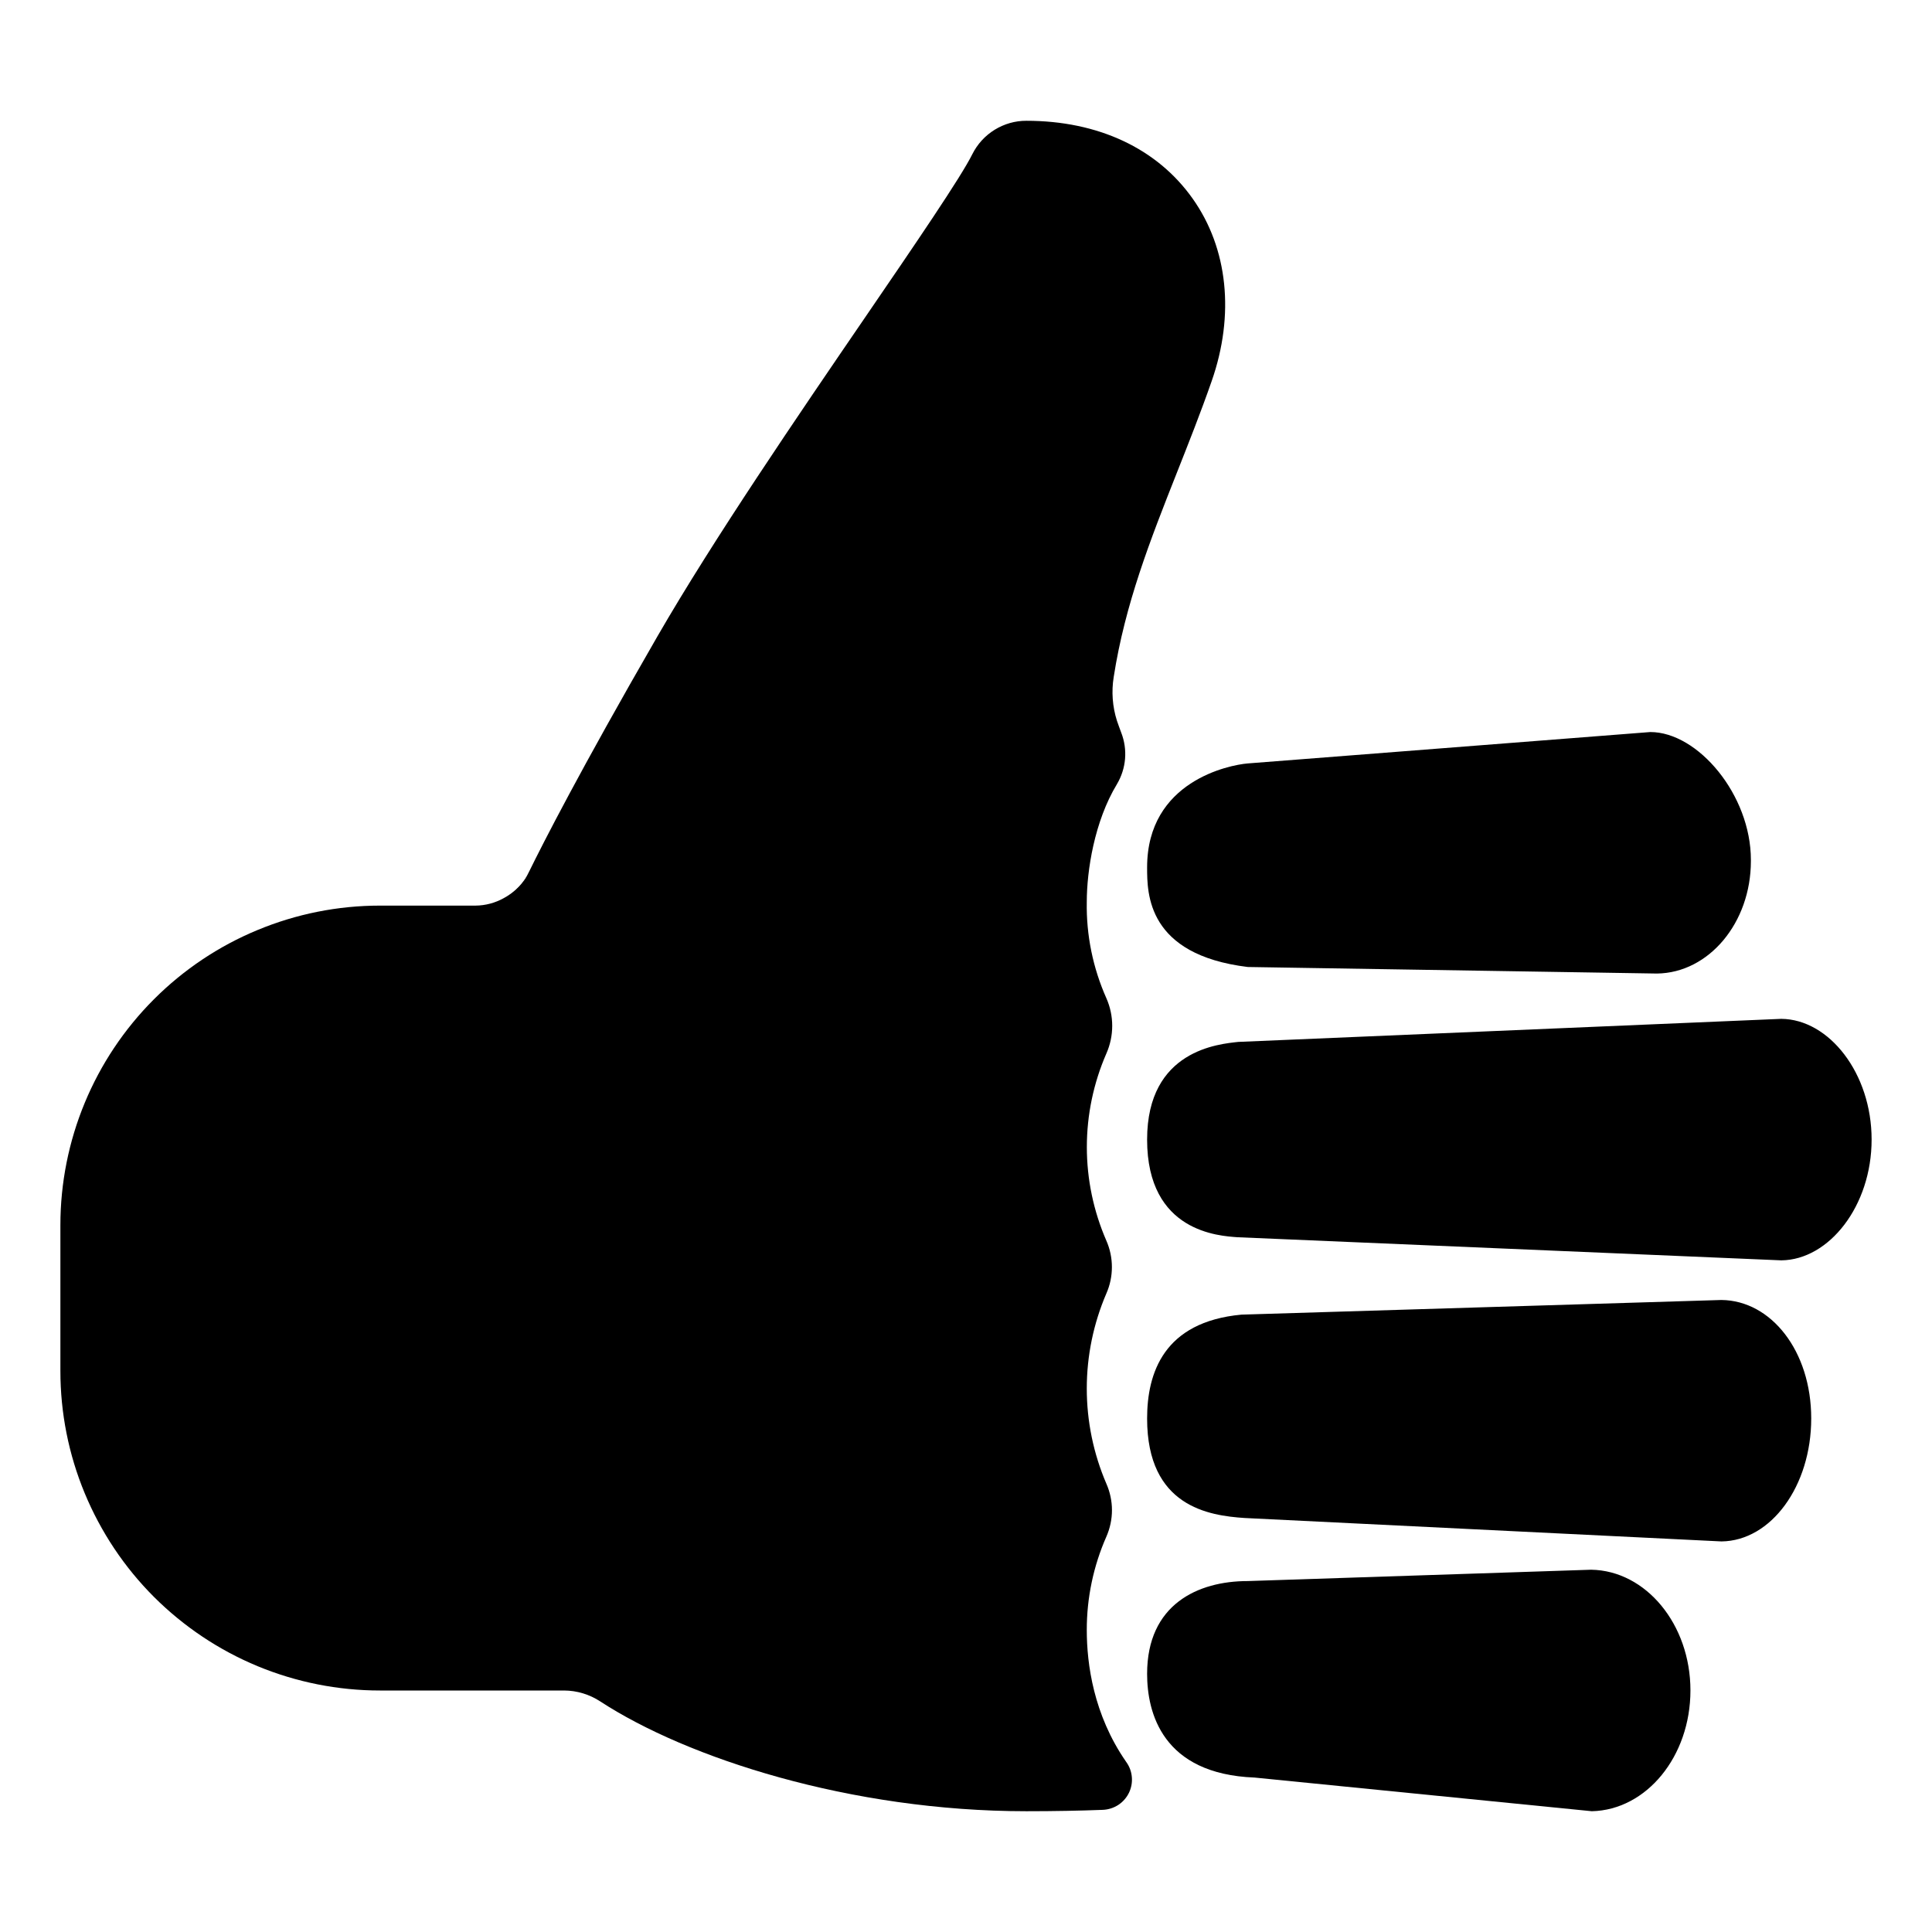
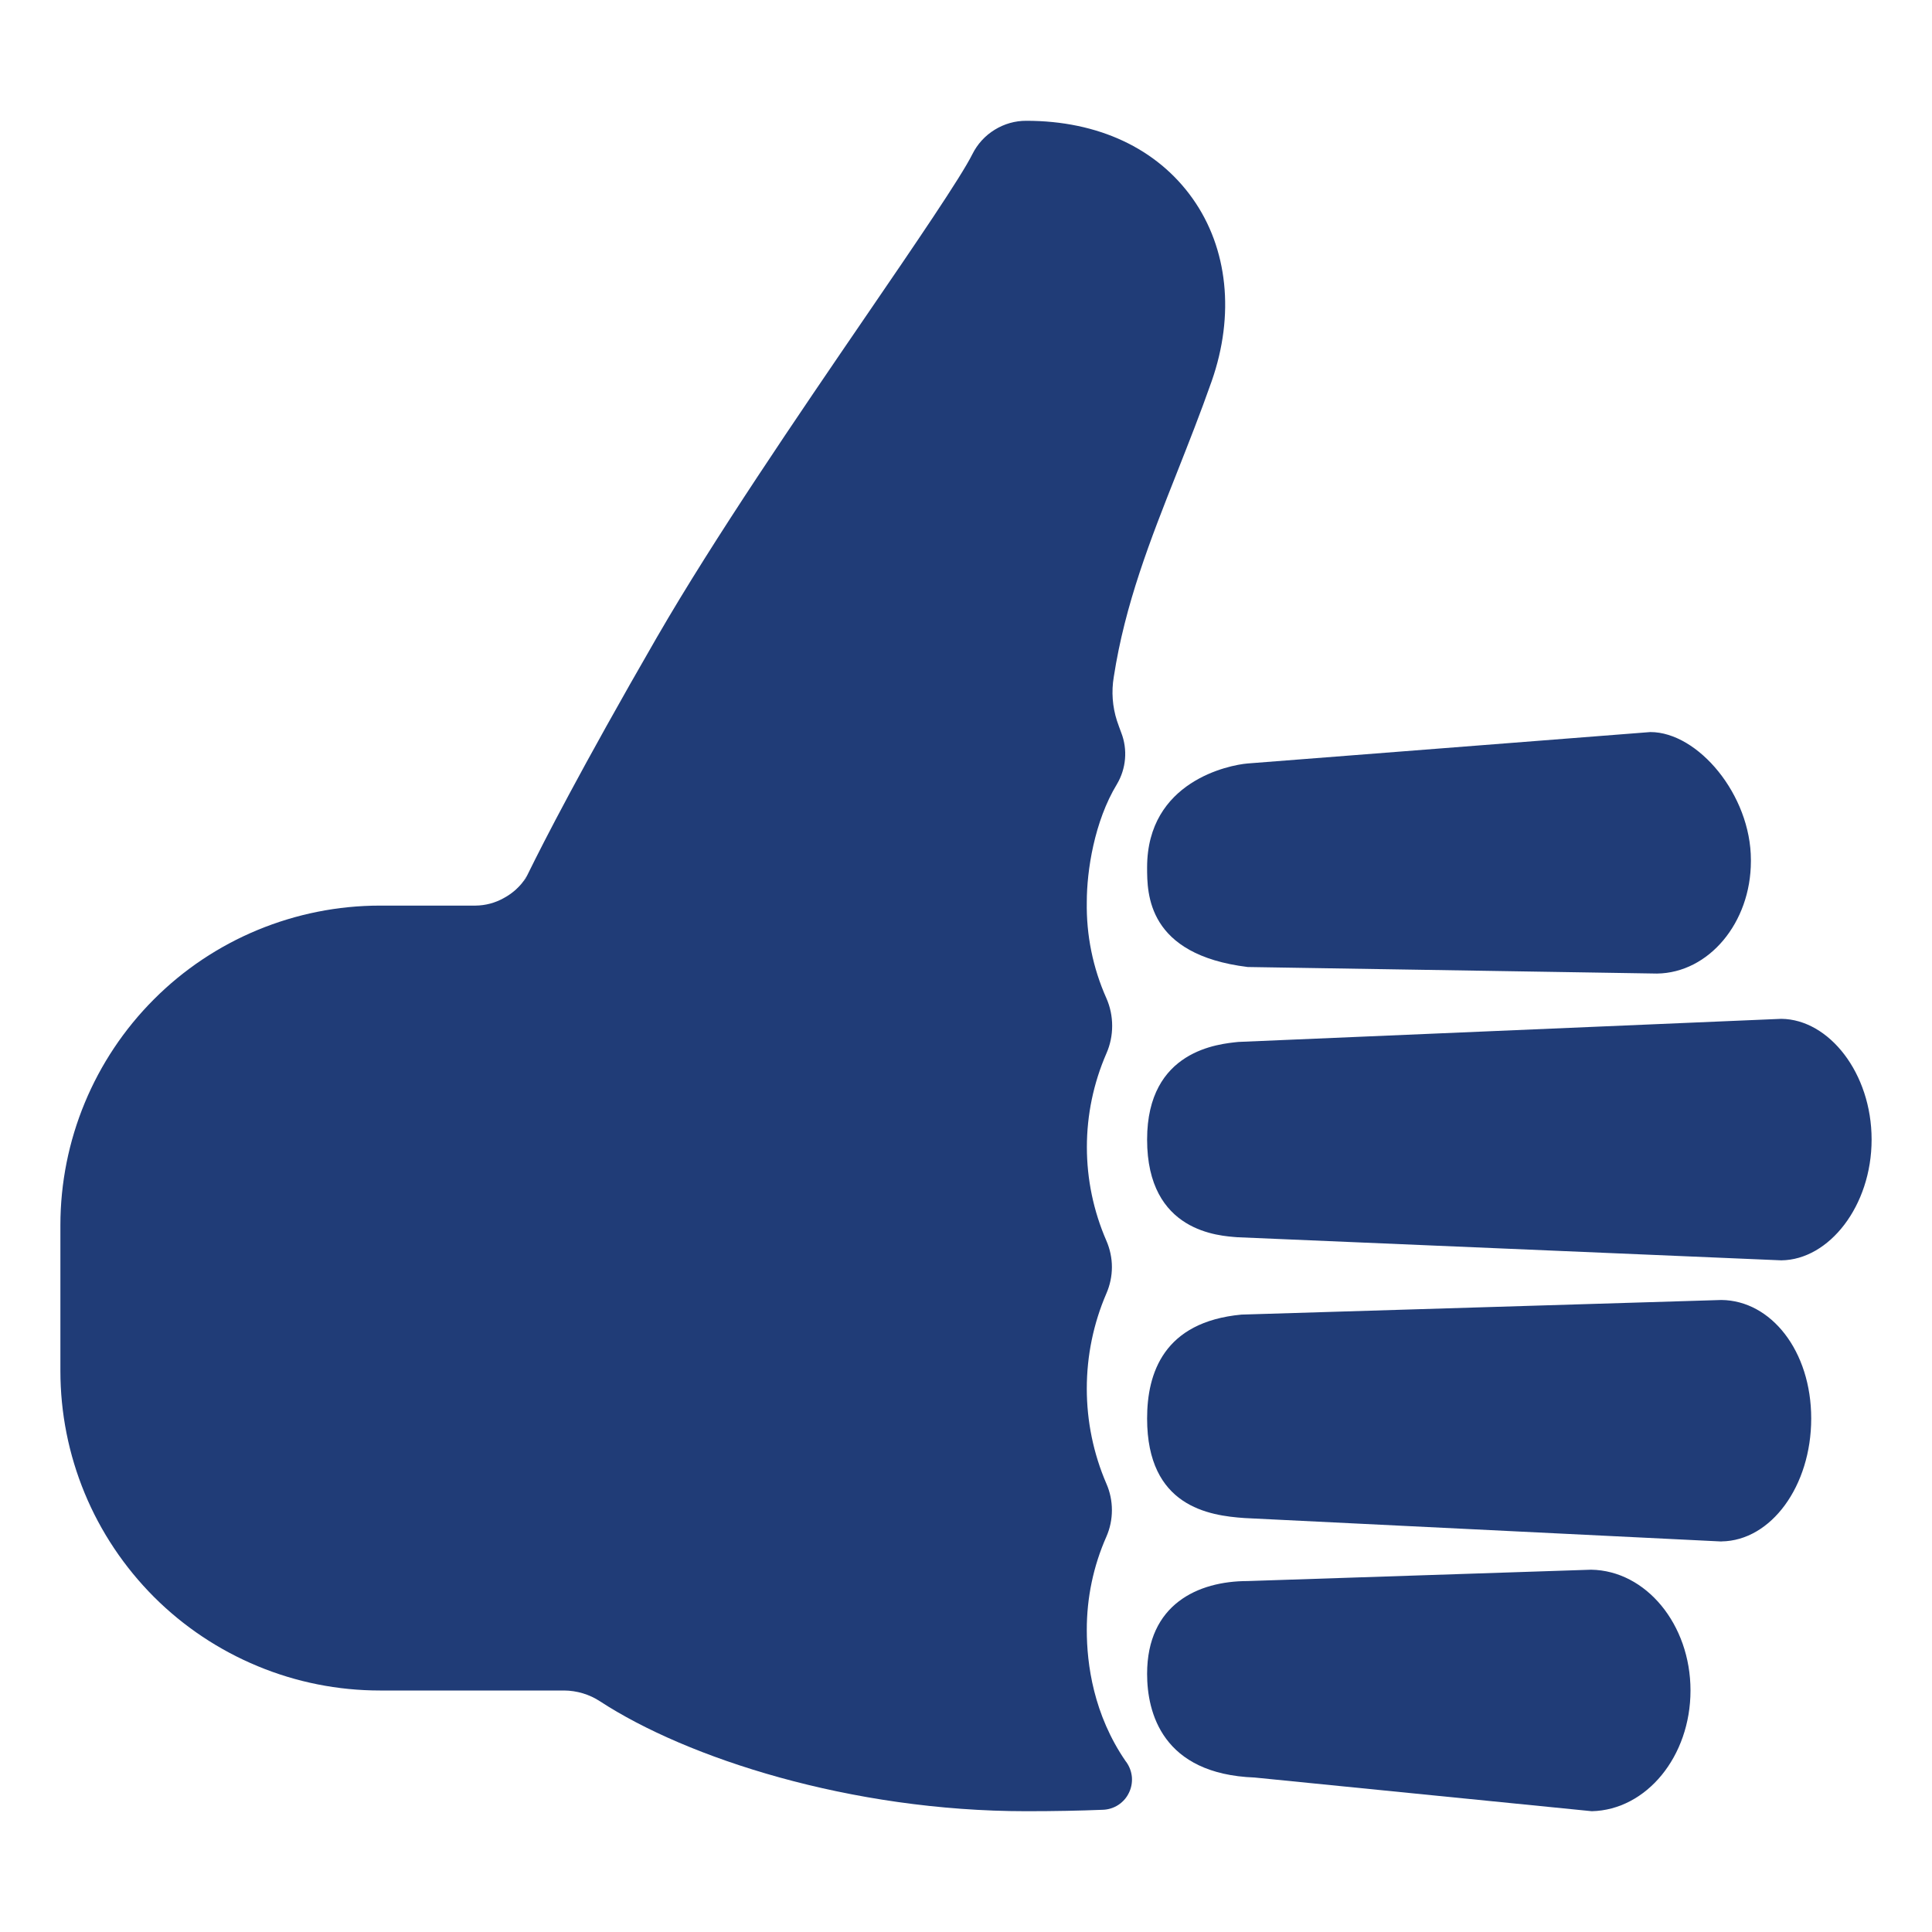
- <svg xmlns="http://www.w3.org/2000/svg" width="31" height="31" viewBox="0 0 31 31" fill="none">
-   <path d="M28.582 20.223L19.853 19.852C19.574 19.83 18.406 19.778 18.406 18.285C18.406 16.843 19.566 16.752 19.868 16.718L28.582 16.348C29.349 16.355 30.031 17.221 30.031 18.285C30.031 19.349 29.349 20.215 28.582 20.223ZM20.017 12.25L26.48 11.746C27.246 11.746 28.094 12.756 28.094 13.797V13.817C28.094 14.806 27.419 15.611 26.587 15.621L20.021 15.516C18.406 15.318 18.406 14.339 18.406 13.918C18.406 12.533 19.726 12.275 20.017 12.25ZM25.542 29.062L20.131 28.522C18.648 28.465 18.406 27.477 18.406 26.858C18.406 25.745 19.218 25.369 20.021 25.369L25.531 25.187C26.411 25.201 27.124 26.065 27.124 27.124C27.124 28.184 26.418 29.042 25.542 29.062ZM27.622 24.733L19.969 24.357C19.4 24.319 18.406 24.176 18.406 22.761C18.406 22.034 18.67 21.21 19.92 21.094L27.621 20.859C28.418 20.867 29.062 21.676 29.062 22.76C29.062 23.845 28.418 24.724 27.622 24.733V24.733Z" fill="black" />
-   <path d="M8.437 14.098L8.497 13.977C8.41 14.162 8.266 14.315 8.087 14.415C8.228 14.339 8.348 14.23 8.437 14.098Z" fill="black" />
-   <path d="M19.136 3.186C18.566 2.381 17.619 1.938 16.469 1.938C16.289 1.937 16.113 1.988 15.96 2.082C15.806 2.177 15.683 2.312 15.602 2.473C15.421 2.84 14.679 3.926 13.896 5.071C12.806 6.665 11.452 8.647 10.552 10.205L10.544 10.219C9.304 12.368 8.706 13.545 8.496 13.973L8.435 14.094C8.346 14.226 8.225 14.335 8.085 14.41C7.945 14.488 7.789 14.53 7.629 14.531H6.096C5.423 14.531 4.756 14.664 4.134 14.922C3.512 15.179 2.947 15.557 2.471 16.033C1.509 16.995 0.969 18.299 0.969 19.659V21.997C0.969 22.67 1.101 23.337 1.359 23.959C1.617 24.581 1.994 25.147 2.47 25.623C2.947 26.099 3.512 26.477 4.134 26.735C4.756 26.992 5.423 27.125 6.096 27.125H9.051C9.257 27.126 9.458 27.187 9.631 27.3C11.02 28.207 13.644 29.062 16.469 29.062C16.92 29.062 17.328 29.054 17.696 29.04C17.784 29.036 17.869 29.009 17.942 28.962C18.016 28.914 18.075 28.847 18.114 28.768C18.152 28.689 18.169 28.602 18.161 28.514C18.154 28.427 18.123 28.343 18.071 28.272L18.065 28.263C17.547 27.513 17.438 26.701 17.438 26.156C17.437 25.64 17.544 25.129 17.752 24.657C17.811 24.523 17.842 24.378 17.842 24.231C17.842 24.085 17.811 23.94 17.752 23.806C17.545 23.324 17.438 22.805 17.438 22.28C17.438 21.756 17.545 21.237 17.752 20.755C17.811 20.621 17.841 20.477 17.841 20.331C17.841 20.185 17.811 20.041 17.752 19.907C17.546 19.433 17.439 18.922 17.439 18.406C17.439 17.889 17.546 17.378 17.752 16.905C17.814 16.765 17.846 16.613 17.846 16.46C17.846 16.307 17.814 16.156 17.752 16.016C17.536 15.53 17.428 15.002 17.438 14.471C17.438 13.974 17.559 13.181 17.922 12.582C17.995 12.459 18.04 12.32 18.052 12.177C18.064 12.034 18.043 11.89 17.991 11.756C17.968 11.696 17.945 11.631 17.922 11.565C17.85 11.338 17.832 11.098 17.87 10.863C18.052 9.692 18.456 8.666 18.884 7.584C19.07 7.113 19.264 6.626 19.442 6.115C19.814 5.051 19.703 3.984 19.136 3.186Z" fill="black" />
+ <svg xmlns="http://www.w3.org/2000/svg" width="23" height="23" viewBox="0 0 23 23" fill="none">
+   <path d="M21.206 15.004L14.73 14.729C14.523 14.712 13.656 14.674 13.656 13.566C13.656 12.497 14.517 12.428 14.741 12.404L21.206 12.129C21.775 12.135 22.281 12.777 22.281 13.566C22.281 14.356 21.775 14.998 21.206 15.004ZM14.852 9.089L19.647 8.715C20.215 8.715 20.844 9.464 20.844 10.237V10.252C20.844 10.985 20.343 11.582 19.726 11.59L14.854 11.512C13.656 11.365 13.656 10.639 13.656 10.327C13.656 9.299 14.636 9.107 14.852 9.089ZM18.95 21.562L14.936 21.161C13.836 21.12 13.656 20.386 13.656 19.927C13.656 19.101 14.259 18.822 14.854 18.822L18.942 18.687C19.595 18.697 20.125 19.338 20.125 20.125C20.125 20.911 19.6 21.547 18.95 21.562ZM20.494 18.351L14.816 18.072C14.394 18.043 13.656 17.937 13.656 16.887C13.656 16.348 13.852 15.737 14.779 15.65L20.493 15.476C21.084 15.482 21.562 16.082 21.562 16.887C21.562 17.691 21.084 18.343 20.494 18.35V18.351Z" fill="#203C77" />
+   <path d="M6.259 10.46L6.304 10.37C6.239 10.508 6.133 10.621 6 10.696C6.104 10.639 6.193 10.558 6.259 10.46Z" fill="#203C77" />
+   <path d="M14.198 2.364C13.774 1.766 13.072 1.438 12.219 1.438C12.085 1.437 11.954 1.475 11.841 1.545C11.727 1.615 11.636 1.715 11.576 1.835C11.441 2.107 10.891 2.913 10.31 3.762C9.501 4.945 8.497 6.416 7.829 7.572L7.823 7.582C6.903 9.176 6.459 10.05 6.303 10.367L6.259 10.457C6.192 10.555 6.103 10.635 5.998 10.691C5.895 10.749 5.779 10.78 5.66 10.781H4.523C4.024 10.781 3.529 10.88 3.067 11.071C2.606 11.262 2.186 11.542 1.833 11.896C1.12 12.609 0.719 13.577 0.719 14.586V16.32C0.719 16.82 0.817 17.314 1.008 17.776C1.199 18.238 1.48 18.657 1.833 19.011C2.186 19.364 2.606 19.644 3.067 19.835C3.529 20.027 4.024 20.125 4.523 20.125H6.715C6.868 20.126 7.017 20.171 7.145 20.255C8.176 20.928 10.123 21.562 12.219 21.562C12.553 21.562 12.856 21.556 13.129 21.545C13.194 21.543 13.258 21.523 13.312 21.488C13.367 21.452 13.411 21.403 13.439 21.344C13.468 21.286 13.48 21.221 13.475 21.156C13.469 21.091 13.446 21.029 13.408 20.976L13.403 20.97C13.018 20.413 12.938 19.811 12.938 19.406C12.937 19.023 13.016 18.644 13.171 18.294C13.215 18.194 13.237 18.087 13.237 17.978C13.237 17.869 13.215 17.762 13.171 17.662C13.017 17.305 12.938 16.92 12.938 16.531C12.938 16.141 13.017 15.756 13.171 15.399C13.214 15.3 13.237 15.193 13.237 15.084C13.237 14.976 13.214 14.869 13.171 14.77C13.018 14.418 12.939 14.039 12.939 13.656C12.939 13.273 13.018 12.894 13.171 12.542C13.217 12.438 13.24 12.326 13.24 12.213C13.24 12.099 13.217 11.987 13.171 11.883C13.01 11.522 12.931 11.131 12.938 10.736C12.938 10.368 13.027 9.779 13.297 9.335C13.351 9.244 13.384 9.141 13.393 9.035C13.402 8.929 13.387 8.822 13.348 8.722C13.331 8.678 13.314 8.629 13.297 8.58C13.243 8.412 13.23 8.234 13.259 8.06C13.393 7.191 13.693 6.43 14.011 5.627C14.149 5.277 14.292 4.916 14.425 4.537C14.701 3.748 14.618 2.956 14.198 2.364Z" fill="#203C77" />
</svg>
